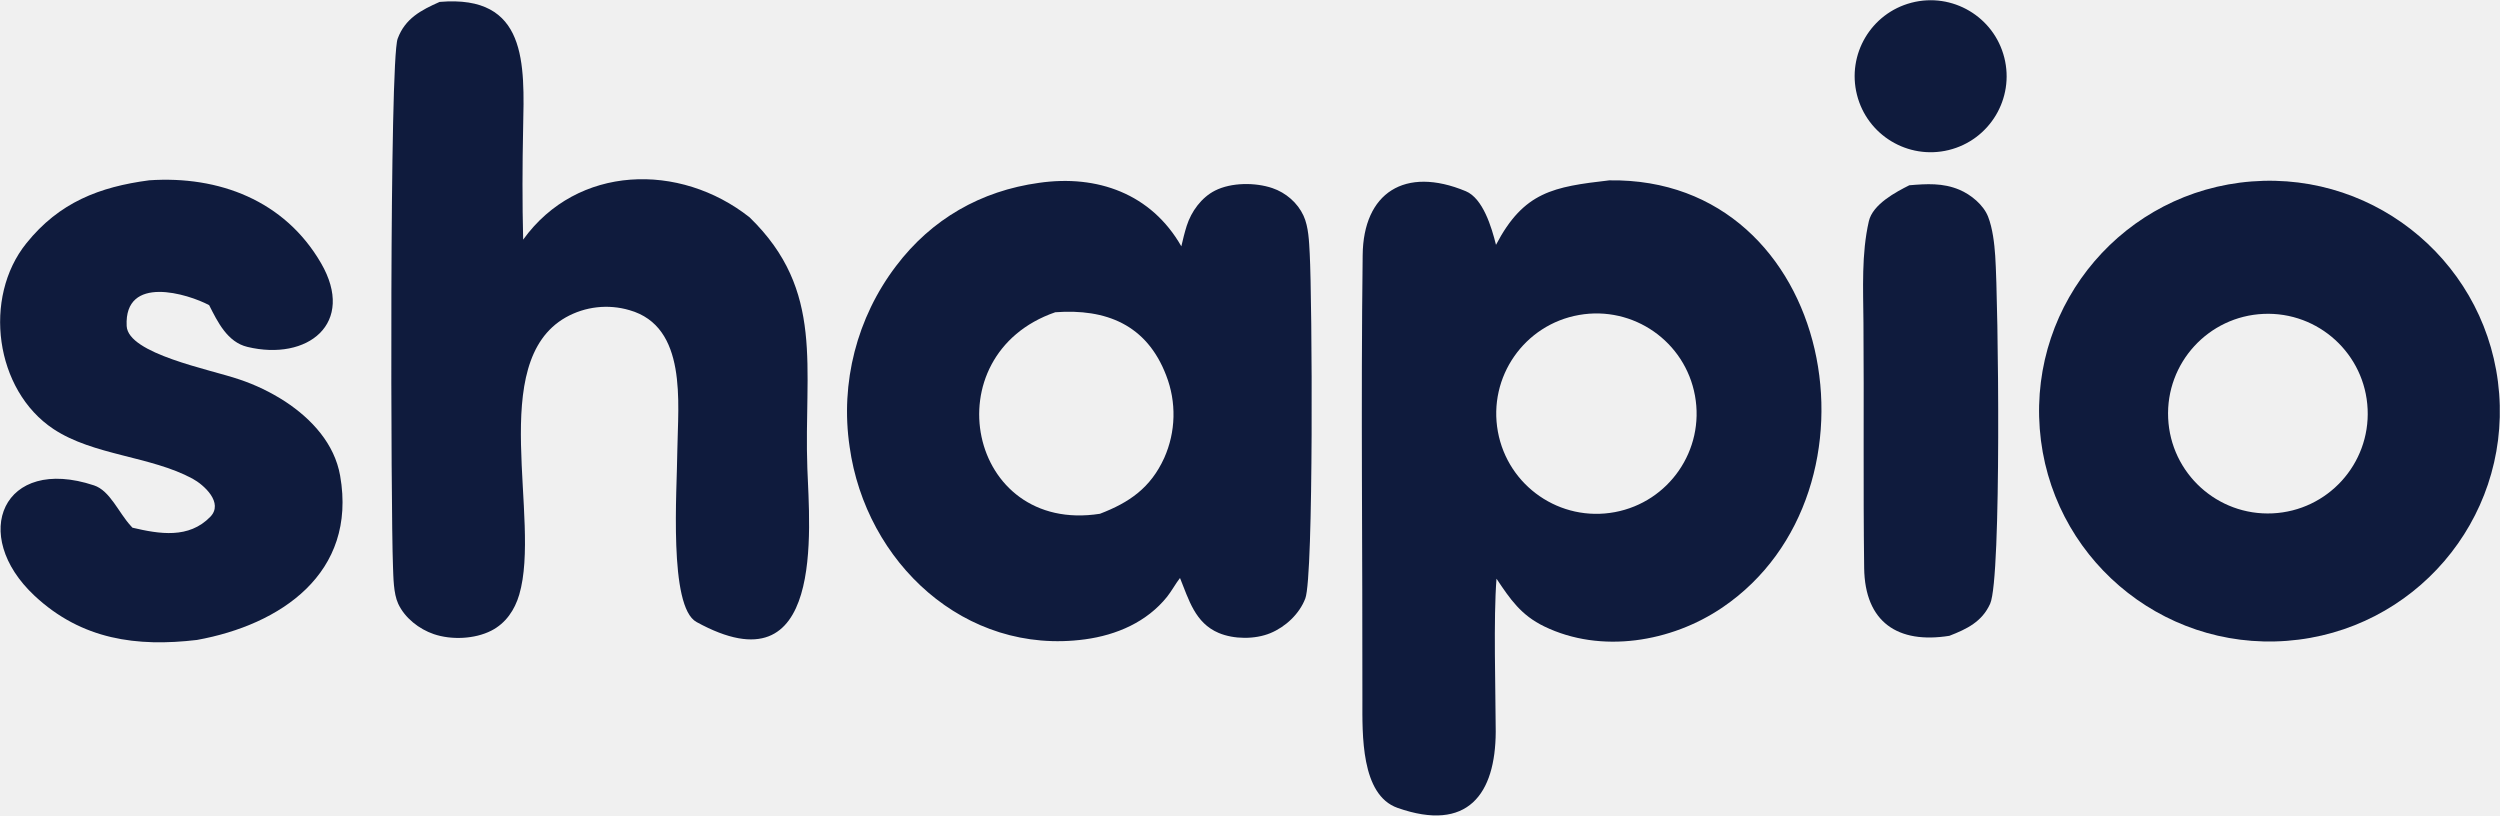
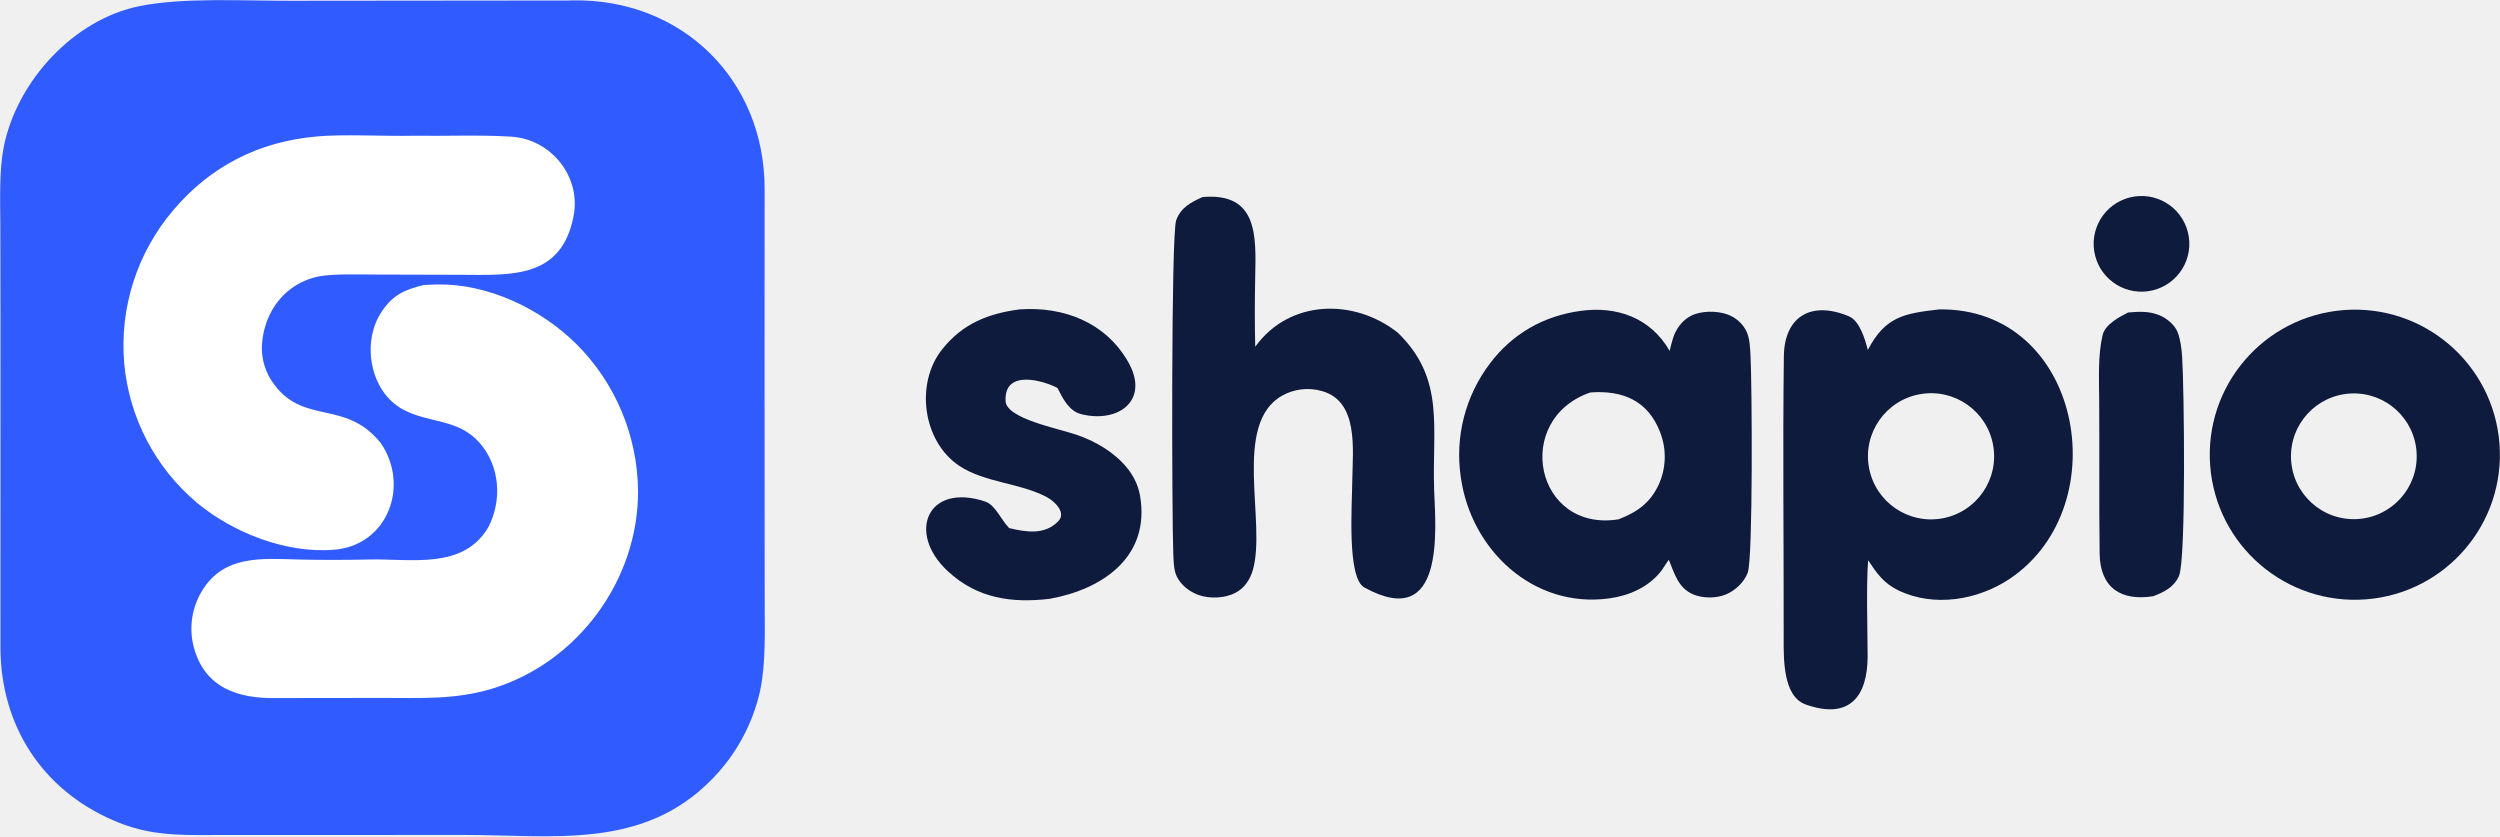
- <svg xmlns="http://www.w3.org/2000/svg" viewBox="616.1 280.1 737.1 240.5" color="#0F1B3D" role="img" aria-label="Shapio">
+ <svg xmlns="http://www.w3.org/2000/svg" viewBox="182.6 188.4 1170.6 391.6" color="#0F1B3D" role="img" aria-label="Shapio">
  <style>@media (prefers-color-scheme: dark) { svg { color: #FFFFFF; } }</style>
+   <path fill="#FFFFFF" d="M361.016 396.004C344.007 374.629 323.798 388.326 309.62 366.449C306.112 360.947 304.63 354.395 305.429 347.919C306.543 338.369 310.925 329.619 318.66 323.737C322.66 320.723 327.306 318.681 332.232 317.774C338.75 316.565 350.624 316.95 357.764 316.96L398.742 317.076C422.053 317.195 445.631 318.93 451.21 289.426C454.701 270.967 440.574 253.502 421.891 252.373C406.687 251.454 391.54 252.176 376.322 251.952C364.092 252.278 342.083 251.104 330.854 252.306C303.812 254.678 281.014 266.245 263.532 287.037C246.701 306.912 238.504 332.685 240.762 358.631C243.078 384.002 255.319 407.432 274.823 423.824C291.974 438.061 316.838 447.658 339.126 445.811C364.013 443.748 374.55 416.102 361.016 396.004ZM311.813 515.265L361.548 515.197C379.473 515.171 395.747 516.164 413.183 510.829C453.083 498.622 481.57 460.024 481.361 418.224C481.125 392.379 470.731 367.665 452.424 349.422C435.591 332.882 411.43 321.322 387.6 321.573C385.34 321.614 383.08 321.718 380.825 321.882C371.729 324.102 366.201 326.695 360.946 334.903C351.804 349.18 356.006 371.938 371.353 380.182C383.495 386.704 396.898 384.323 406.977 395.549C416.688 406.365 417.888 422.67 411.166 435.388C399.427 455.241 374.932 449.929 355.639 450.364C344.805 450.608 333.431 450.646 322.579 450.381C305.399 449.96 287.213 447.995 276.941 465.474C272.297 473.33 271.006 482.723 273.359 491.54C278.548 510.619 294.163 515.555 311.813 515.265Z" />
+   <path fill="#2F5BFF" d="M448.796 188.638C449.42 188.611 450.045 188.592 450.669 188.582C501.868 187.651 540.677 225.719 540.624 276.894C540.573 326.288 540.603 375.735 540.626 425.131L540.658 470.482C540.658 483.828 541.256 499.153 538.461 512.06C534.944 527.675 527.115 541.989 515.866 553.376C483.521 586.36 441.966 579.367 399.496 579.353L274.688 579.398C260.178 579.335 249.077 578.339 235.594 572.498C202.135 558.003 183.093 528.095 182.812 492.132L182.84 340.893L182.764 294.415C182.748 282.346 182.082 268.448 184.458 256.699C190.703 226.338 217.027 197.513 247.917 191.277C268.652 187.091 297.062 188.828 318.736 188.767L448.796 188.638ZM361.016 396.004C344.007 374.629 323.798 388.326 309.62 366.449C306.112 360.947 304.63 354.395 305.429 347.919C306.543 338.369 310.925 329.619 318.66 323.737C322.66 320.723 327.306 318.681 332.232 317.774C338.75 316.565 350.624 316.95 357.764 316.96L398.742 317.076C422.053 317.195 445.631 318.93 451.21 289.426C454.701 270.967 440.574 253.502 421.891 252.373C406.687 251.454 391.54 252.176 376.322 251.952C364.092 252.278 342.083 251.104 330.854 252.306C303.812 254.678 281.014 266.245 263.532 287.037C246.701 306.912 238.504 332.685 240.762 358.631C243.078 384.002 255.319 407.432 274.823 423.824C291.974 438.061 316.838 447.658 339.126 445.811C364.013 443.748 374.55 416.102 361.016 396.004ZM311.813 515.265L361.548 515.197C379.473 515.171 395.747 516.164 413.183 510.829C453.083 498.622 481.57 460.024 481.361 418.224C481.125 392.379 470.731 367.665 452.424 349.422C435.591 332.882 411.43 321.322 387.6 321.573C385.34 321.614 383.08 321.718 380.825 321.882C371.729 324.102 366.201 326.695 360.946 334.903C351.804 349.18 356.006 371.938 371.353 380.182C383.495 386.704 396.898 384.323 406.977 395.549C416.688 406.365 417.888 422.67 411.166 435.388C399.427 455.241 374.932 449.929 355.639 450.364C344.805 450.608 333.431 450.646 322.579 450.381C305.399 449.96 287.213 447.995 276.941 465.474C272.297 473.33 271.006 482.723 273.359 491.54C278.548 510.619 294.163 515.555 311.813 515.265Z" />
  <g fill="currentColor">
    <path d="M1090.58 333.275C1157.14 332.289 1174.32 424.991 1123.95 459.204C1108.87 469.445 1088.13 472.907 1071.41 464.797C1064.55 461.473 1061.37 456.784 1057.33 450.722C1056.41 462.424 1057.06 483.342 1057.1 495.852C1057.02 514.183 1048.9 525.591 1028.16 518.299C1017.28 514.477 1017.78 496.49 1017.79 486.571C1017.85 442.964 1017.33 398.942 1017.87 355.311C1018.05 336.963 1030.29 328.995 1048.26 336.47C1053.35 338.585 1055.89 347.116 1057.18 352.289C1065.37 336.584 1074.19 335.17 1090.58 333.275ZM1092.24 431.091C1108.21 428.095 1118.76 412.763 1115.85 396.776C1112.95 380.789 1097.68 370.151 1081.67 372.966C1065.54 375.803 1054.8 391.224 1057.73 407.34C1060.66 423.455 1076.14 434.111 1092.24 431.091Z" />
    <path d="M922.446 334.008C939.628 331.531 955.543 337.211 964.406 352.727C964.869 350.705 965.362 348.663 965.99 346.687C967.332 342.464 970.326 338.329 974.338 336.297C979.136 333.866 986.204 333.852 991.234 335.555C995.206 336.901 998.676 339.872 1000.44 343.718C1001.94 346.996 1002.07 351.354 1002.26 354.938C1002.98 368.322 1003.46 449.941 1000.96 456.538C999.235 461.108 995.105 464.94 990.639 466.783C986.133 468.641 979.924 468.612 975.434 466.723C968.435 463.778 966.592 456.847 964.013 450.517C962.826 451.998 961.519 454.409 960.207 456.045C954.244 463.49 945.326 467.336 936.028 468.599C900.541 473.423 871.353 445.895 866.604 411.844C863.8 392.962 868.731 373.747 880.28 358.548C890.763 344.674 905.301 336.377 922.446 334.008ZM940.408 431.581C949.066 428.261 955.314 423.972 959.355 415.134C962.796 407.431 963.009 398.671 959.947 390.81C954.218 375.816 942.209 371.064 927.237 372.164C890.748 384.784 901.361 437.712 940.408 431.581Z" />
    <path d="M1279.97 333.597C1317.39 330.69 1350.07 358.686 1352.95 396.11C1355.83 433.533 1327.81 466.197 1290.38 469.045C1253 471.889 1220.38 443.906 1217.5 406.524C1214.63 369.142 1242.59 336.501 1279.97 333.597ZM1286.15 431.459C1302.37 430.693 1314.91 416.938 1314.17 400.716C1313.43 384.495 1299.7 371.935 1283.48 372.646C1267.21 373.358 1254.62 387.133 1255.36 403.393C1256.1 419.653 1269.89 432.226 1286.15 431.459Z" />
    <path d="M745.712 280.665C771.649 278.436 770.745 298.923 770.338 318.014C770.111 328.702 770.078 340.068 770.348 350.754C786.305 328.62 816.526 327.911 837.119 344.19C859.449 365.876 853.065 388.41 854.139 418.199C854.775 435.83 859.498 484.408 821.45 463.488C813.189 458.947 815.713 424.754 815.805 412.875C816.001 398.883 818.828 376.394 801.672 371.539C795.389 369.699 788.629 370.468 782.919 373.672C759.442 386.989 775.752 433.133 769.193 455.427C767.865 459.942 765.224 463.866 760.96 466.043C756.062 468.544 749.172 468.83 744.004 467.067C739.677 465.592 735.462 462.323 733.508 458.112C732.079 455.03 732.096 450.252 731.96 446.849C731.353 431.675 730.877 298.194 733.348 291.499C735.55 285.533 740.271 283.082 745.712 280.665Z" />
    <path d="M660.099 333.26C680.586 331.864 700.006 339.184 710.734 357.654C721.091 375.484 706.761 386.653 689.026 382.376C683.14 380.957 680.282 375.044 677.765 370.073C671.556 366.764 652.682 360.92 653.447 376.224C653.858 384.432 678.054 389.014 686.587 391.943C691.392 393.543 695.973 395.75 700.221 398.509C708.033 403.655 714.749 410.97 716.391 420.381C721.421 449.209 698.738 464.343 674.162 468.785C656.55 470.863 640.237 468.779 626.299 455.765C607.025 437.768 616.967 414.291 643.818 423.21C648.552 424.783 651.03 431.197 654.674 435.163L655.16 435.687C663.141 437.562 671.768 439.003 678.101 432.48C682.092 428.37 676.277 423.068 672.842 421.215C660.527 414.57 643.648 414.391 631.887 406.609C614.592 395.165 610.953 367.819 623.894 351.806C633.551 339.783 645.424 335.187 660.099 333.26Z" />
    <path d="M1179.04 334.725C1184.18 334.292 1188.92 333.988 1193.81 336.044C1197.19 337.462 1200.91 340.504 1202.27 343.987C1203.61 347.438 1204.12 351.843 1204.37 355.534C1205.29 369.065 1206.29 450.459 1202.88 458.094C1200.5 463.408 1195.98 465.58 1190.85 467.563C1175.74 469.989 1165.93 463.611 1165.73 447.565C1165.42 423.508 1165.71 399.287 1165.52 375.235C1165.45 365.244 1164.9 354.993 1167.11 345.33C1168.26 340.292 1175.14 336.691 1179.04 334.725Z" />
    <path d="M1179.65 280.907C1191.7 277.75 1204.01 285.025 1207.05 297.101C1210.1 309.177 1202.71 321.419 1190.61 324.351C1178.66 327.245 1166.61 319.974 1163.61 308.056C1160.6 296.137 1167.76 284.023 1179.65 280.907Z" />
  </g>
</svg>
